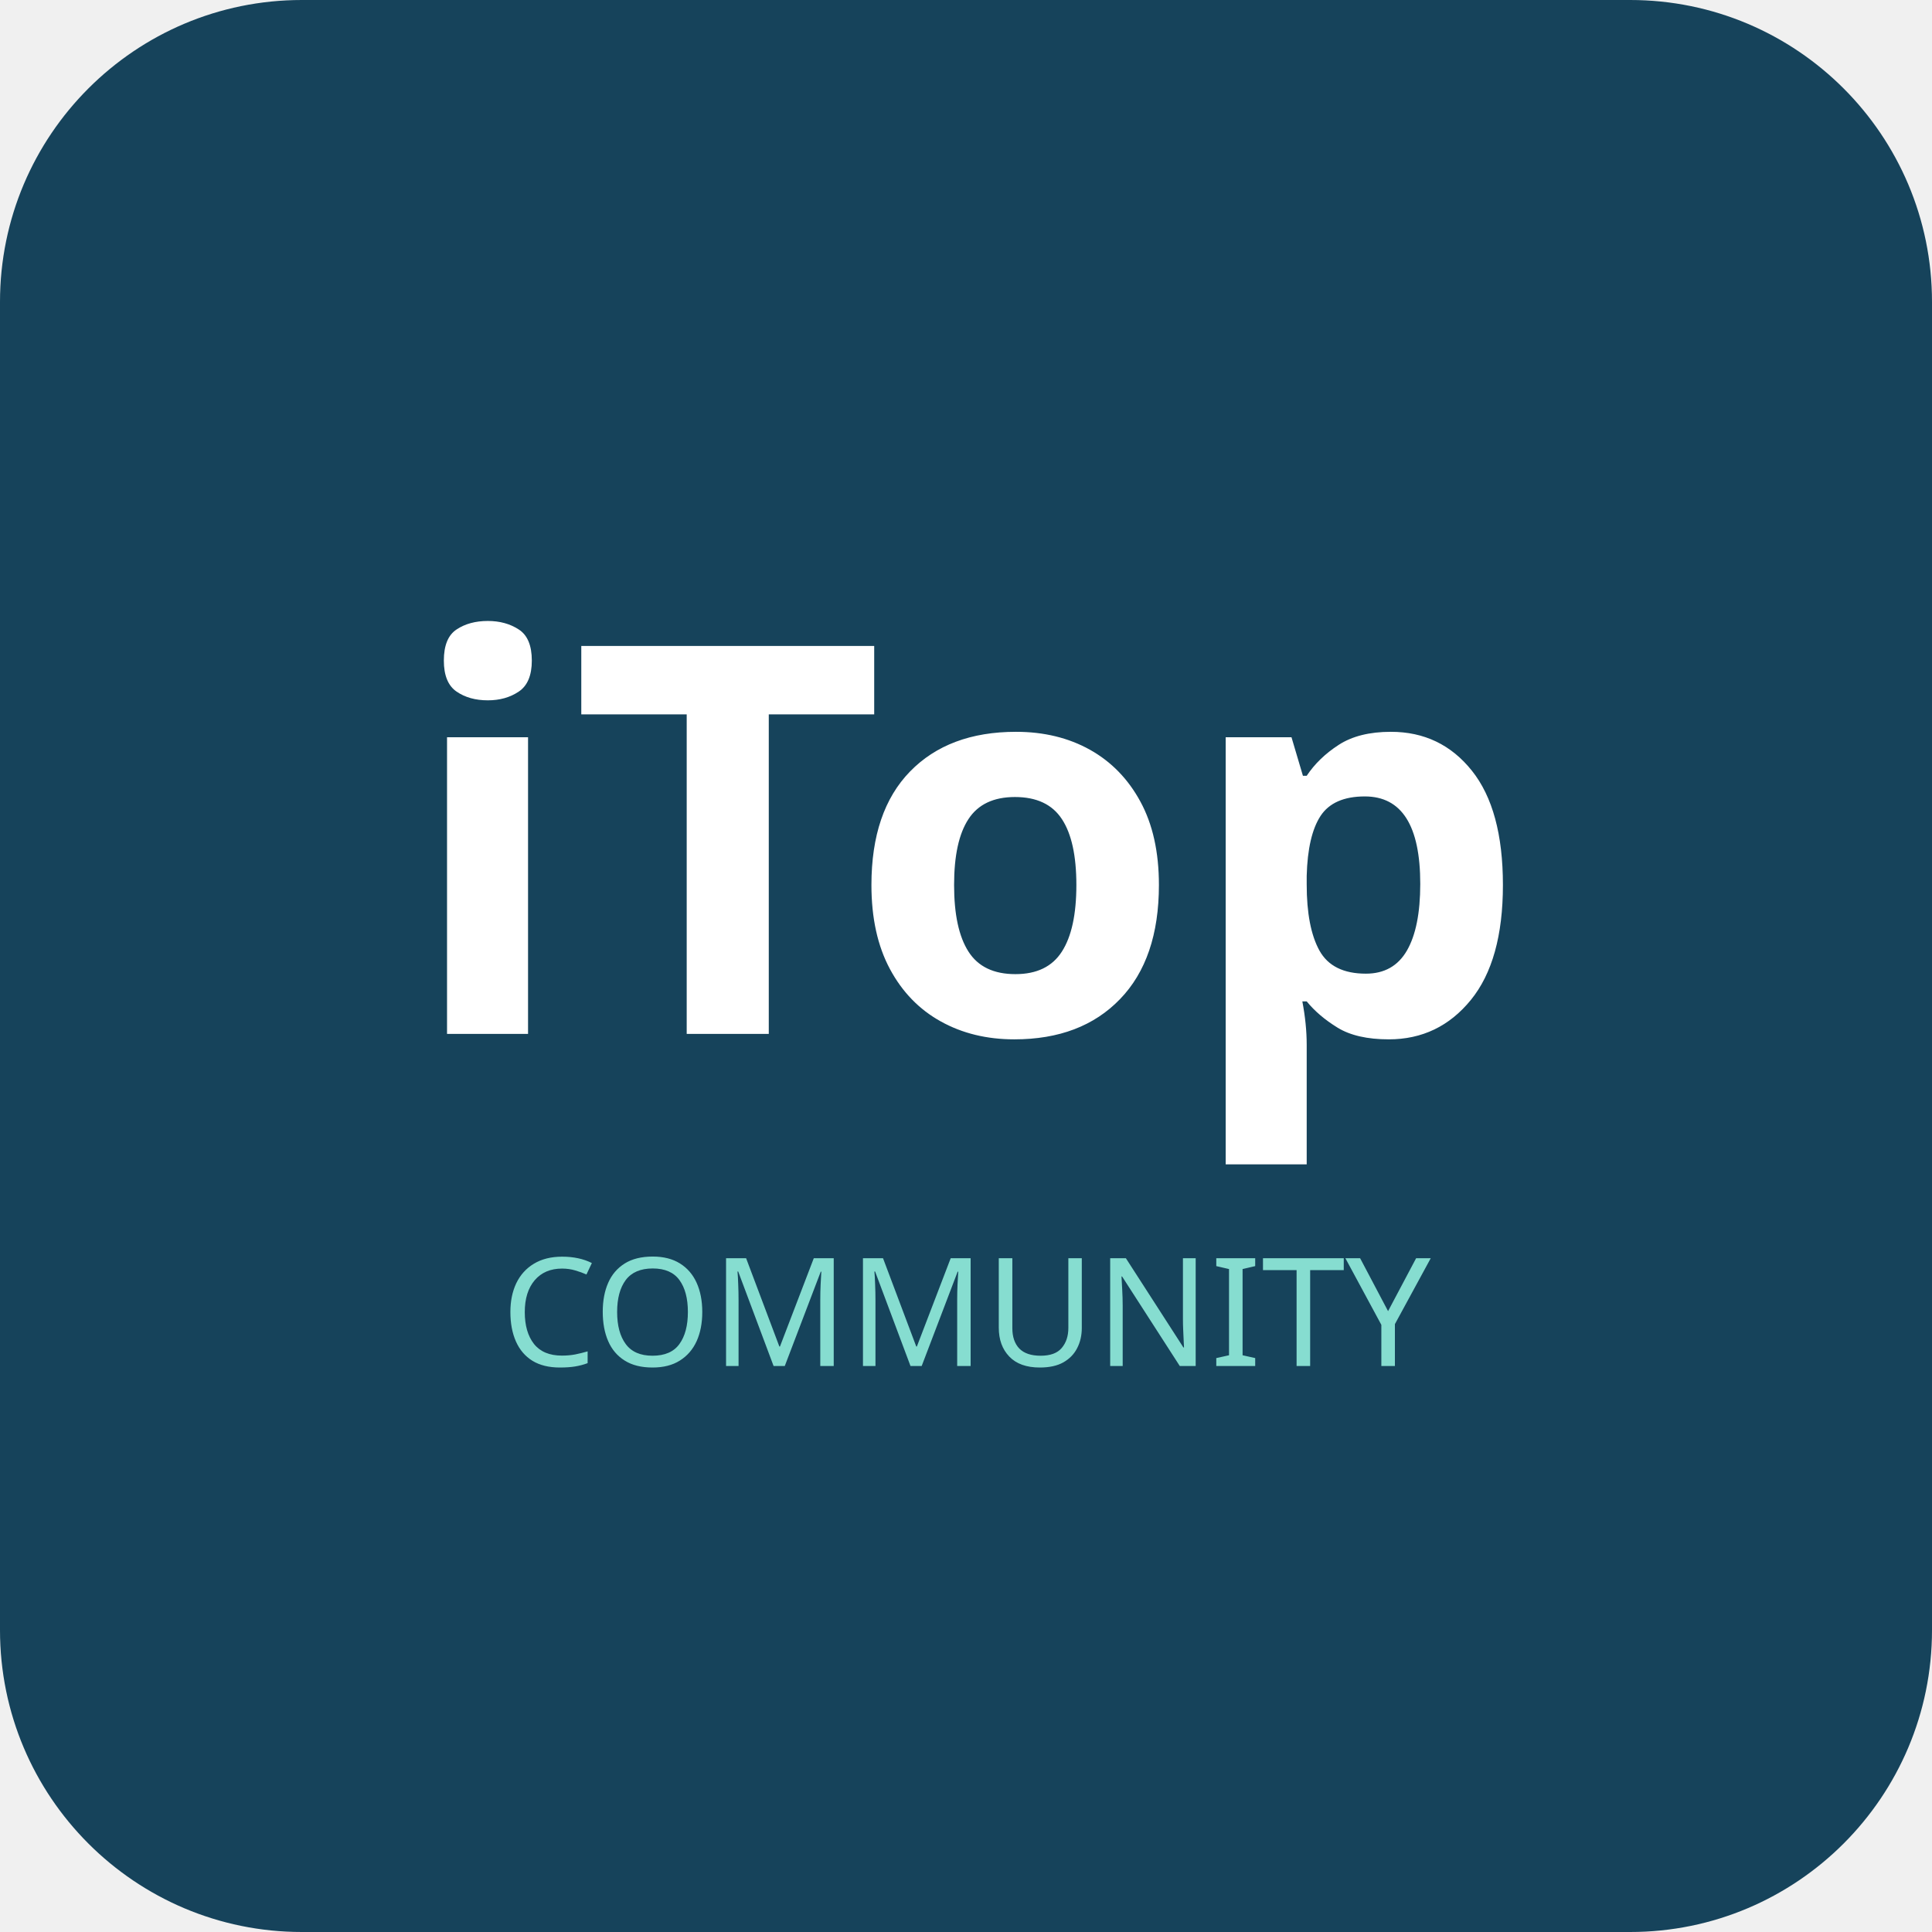
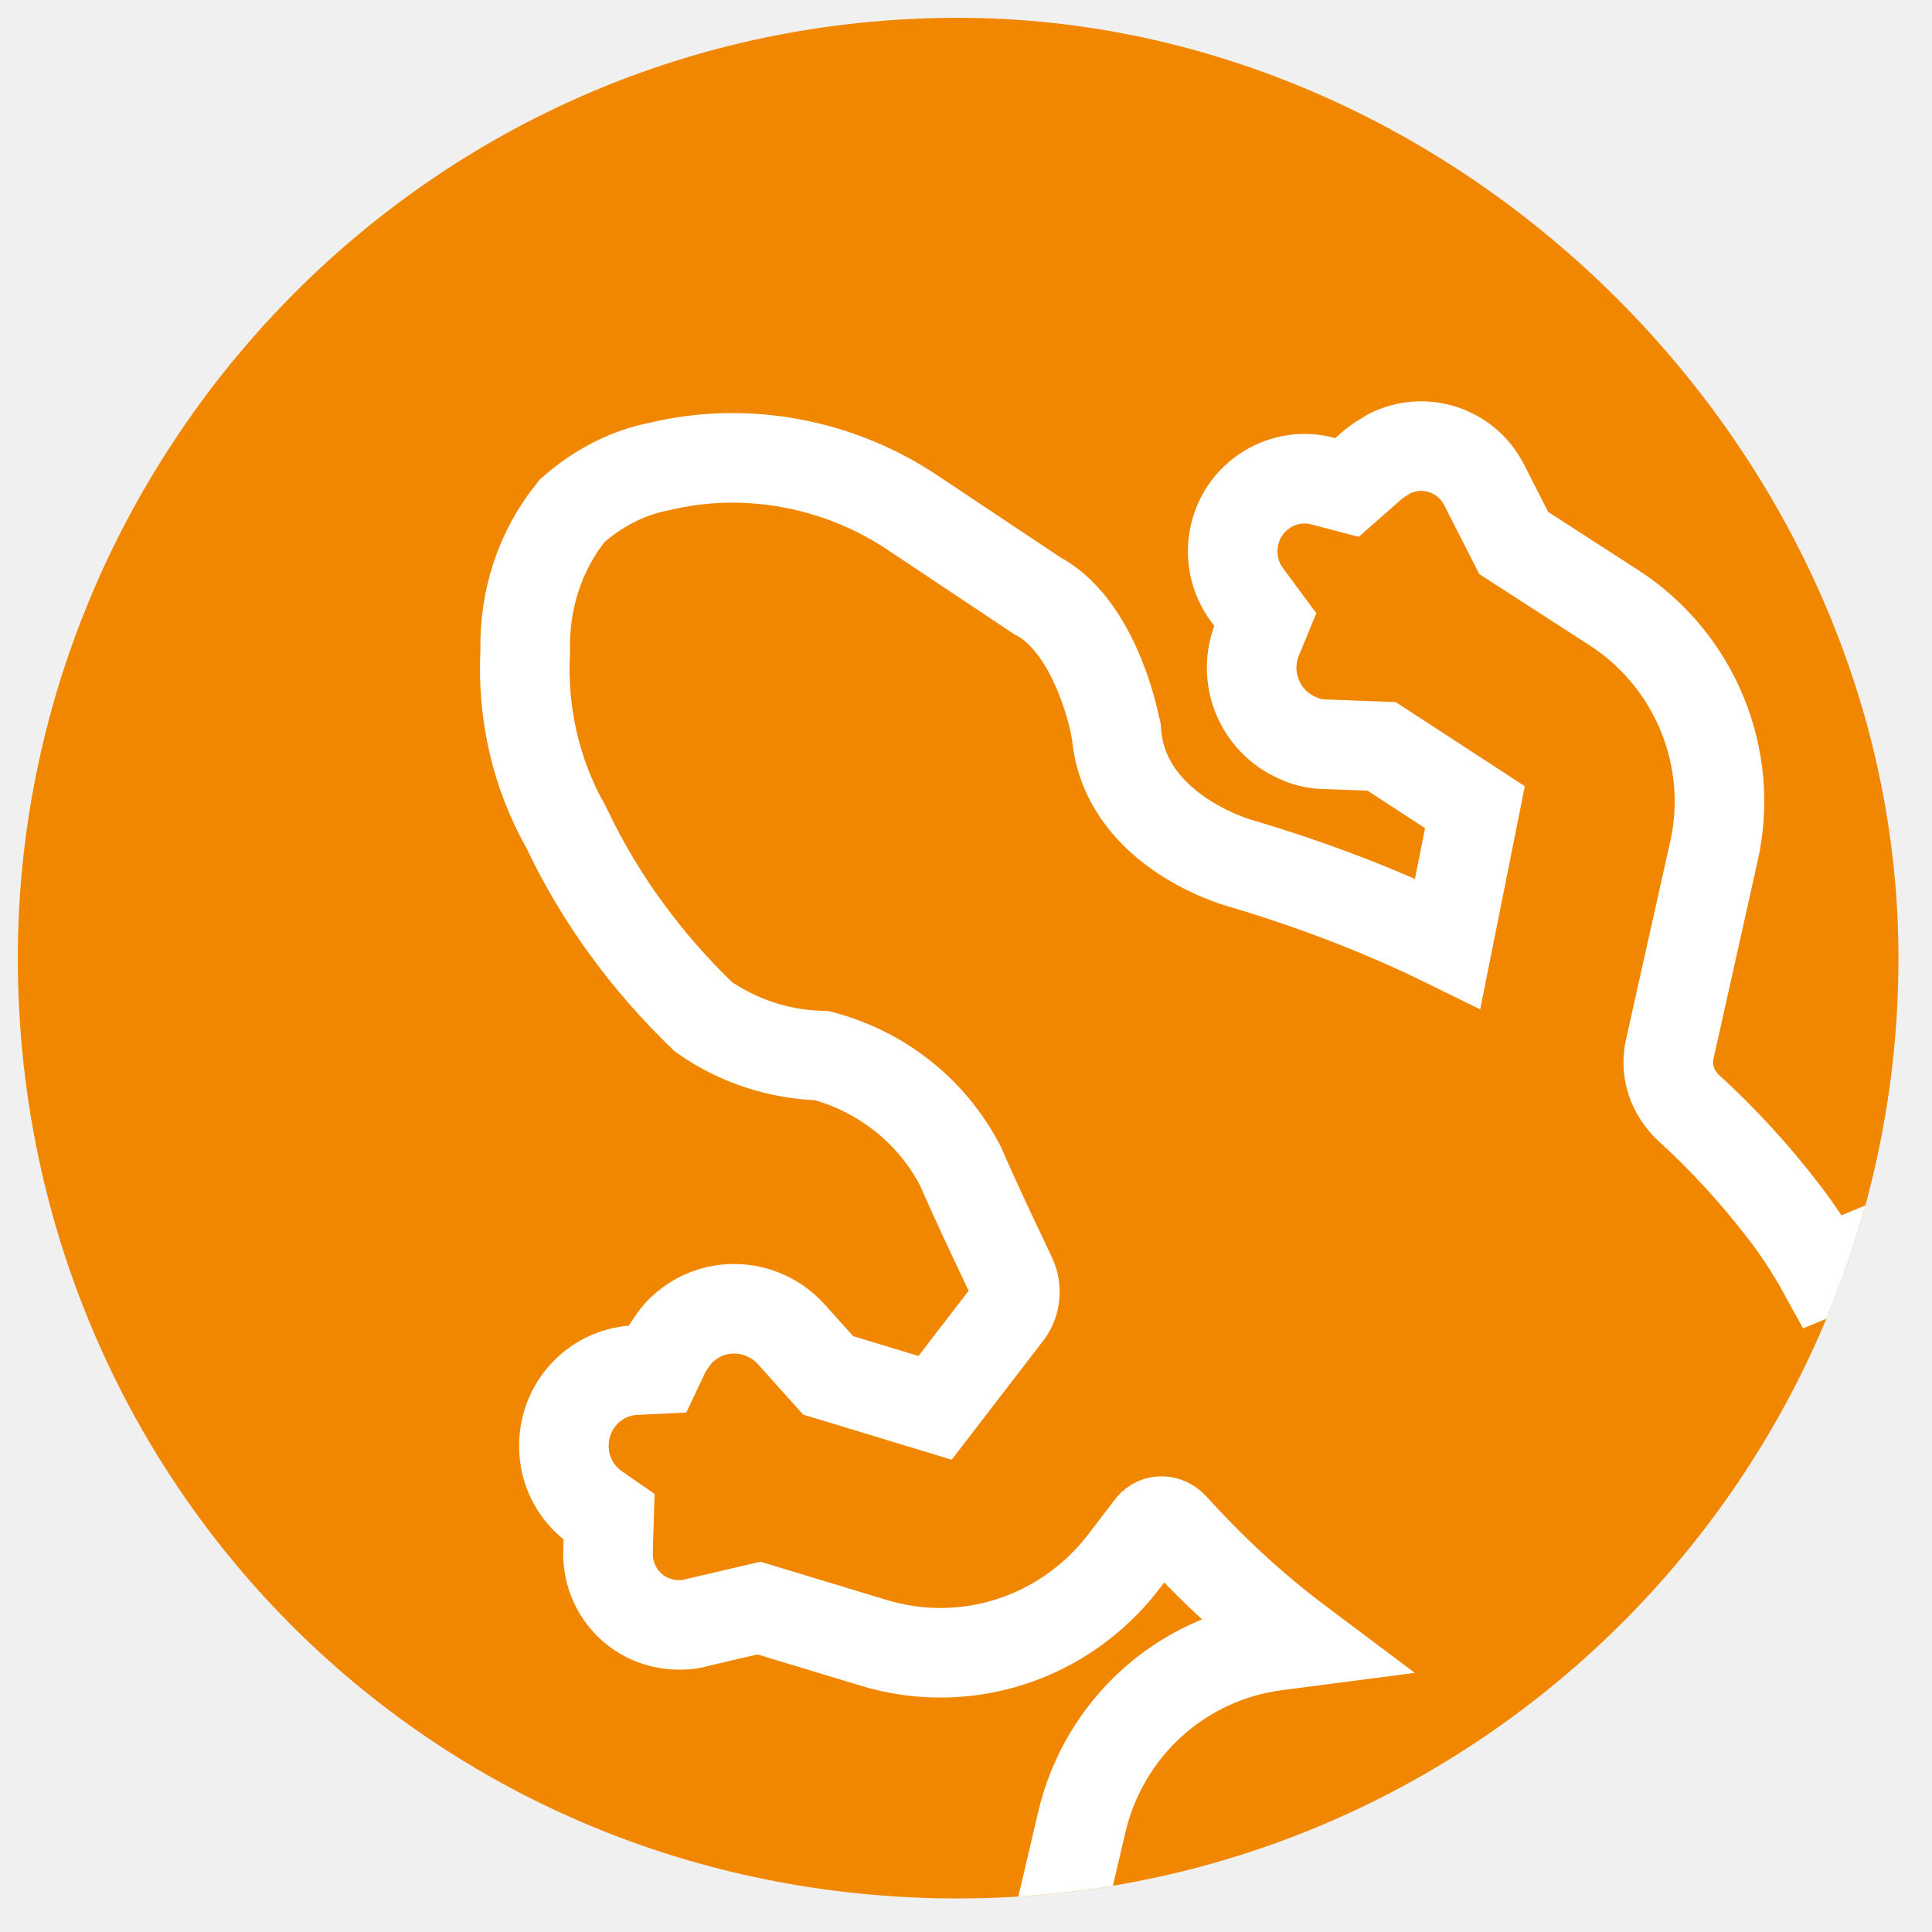
- <svg xmlns="http://www.w3.org/2000/svg" width="256" height="256" viewBox="0 0 256 256">
-   <rect width="256" height="256" rx="40" fill="#16435b" />
-   <text x="128" y="137" text-anchor="middle" font-family="sans-serif" font-size="72" font-weight="bold" fill="white">iTop</text>
-   <text x="128" y="181" text-anchor="middle" font-family="sans-serif" font-size="20" fill="#86ddd0">COMMUNITY</text>
+ <svg xmlns="http://www.w3.org/2000/svg" xmlns:xlink="http://www.w3.org/1999/xlink" width="256" height="256" version="1.1" id="Calque_1" x="0px" y="0px" viewBox="0 0 184.3 184.3" style="enable-background:new 0 0 184.3 184.3;" xml:space="preserve">
+   <style type="text/css">
+ 	.st0{fill:#F18700;}
+ 
+ 		.st1{clip-path:url(#SVGID_00000137816205278705090550000017982420943049526169_);fill:none;stroke:#FFFFFF;stroke-width:8.546;stroke-miterlimit:10;}
+ </style>
+   <g>
+     <g>
+       <path class="st0" d="M91.4,181.1c49.4,0,89.7-40.3,89.7-89.7c0-48.1-41.6-89.7-89.7-89.7C40.7,1.7,1.7,43.3,1.7,91.4    C1.7,140.8,40.7,181.1,91.4,181.1" />
+     </g>
+     <g>
+       <defs>
+         <path id="SVGID_1_" d="M1.7,91.4c0,49.4,39,89.7,89.7,89.7c49.4,0,89.7-40.3,89.7-89.7c0-48.1-41.6-89.7-89.7-89.7     C40.7,1.7,1.7,43.3,1.7,91.4" />
+       </defs>
+       <clipPath id="SVGID_00000001625123124405100830000017779290640023179407_">
+         <use xlink:href="#SVGID_1_" style="overflow:visible;" />
+       </clipPath>
+       <path style="clip-path:url(#SVGID_00000001625123124405100830000017779290640023179407_);fill:none;stroke:#FFFFFF;stroke-width:8.546;stroke-miterlimit:10;" d="    M113.9,207.1L113.9,207.1l1.5-2.4l1.8,0.1c4,0.2,7.5-2.8,7.7-6.9c0.1-0.9-0.1-1.8-0.3-2.7l-1.6-5l2.4-10.3l16.2-2.1    c3.1-0.4,6.2,0.7,8.4,2.9c2.1,2.1,3.1,5,2.8,8c-1.1,6.3-3.7,12.3-7.4,17.6c-14.2,21.8-11.1,46.5,8.6,66.2c3,3,7.7,3.2,11,0.5    c3.4-2.6,4.3-7.4,2-11.1c-12.3-20.5-8.9-37.4,10.1-50.3c13.8-9.3,18.4-24,13.4-42.5c-0.3-1.3-1.7-4.6-4.2-10.9    c-1.4-3.4-2.8-7-4-10.2c-0.9-2.3,0.2-5,2.6-6l11.7-4.9l7.2,7.7l1.1,5.1c0.8,4,4.7,6.5,8.7,5.6c0.9-0.2,1.8-0.5,2.5-1.1l1.5-1    l2.5,1.3c3.4,1.7,7.6,0.4,9.3-3c1-1.9,1-4.1,0.1-6l-1-2.1l1.7-2.8c2-3.2,1-7.4-2.2-9.4c-0.5-0.3-1-0.6-1.6-0.7l-5.9-1.8l-7.8-8.3    c-6.3-6.7-16-8.8-24.4-5.3l-14.4,6c-1.1-2-2.4-4-3.8-5.8c-2.7-3.5-5.7-6.8-9-9.8c-1.6-1.5-2.3-3.6-1.8-5.7l4.2-18.8    c2-8.9-1.8-18.2-9.5-23.2l-9.6-6.2l-2.8-5.5c-1.7-3.4-5.8-4.7-9.1-3c-0.5,0.3-1,0.6-1.5,1l-2.5,2.2l-2.3-0.6c-3.7-1-7.5,1.3-8.4,5    c-0.5,2-0.1,4.2,1.2,5.9l1.7,2.3l-0.7,1.7c-1.6,3.7,0.1,8,3.8,9.6c0.8,0.4,1.8,0.6,2.7,0.6l5.3,0.2l8.9,5.8L138.1,90    c-6.3-3.1-12.9-5.6-19.6-7.6c-1.2-0.3-11.3-3.5-12-12.5c0-0.2,0-0.3-0.1-0.5c-0.3-1.7-2.3-9.9-7.5-12.6l-11.7-7.8    c-7.1-4.8-16-6.5-24.3-4.5c-3.1,0.6-5.9,2.1-8.3,4.2c-3.1,3.8-4.6,8.5-4.5,13.4c-0.3,5.9,1,11.7,3.9,16.8    c3.2,6.8,7.7,12.9,13.1,18.1c3.3,2.3,7.2,3.6,11.3,3.7c5.7,1.5,10.5,5.3,13.2,10.5c1.3,3,3,6.6,4.9,10.6c0.5,1.1,0.4,2.4-0.3,3.4    l-7,9.1L79,131.2l-3.5-3.9c-2.7-3-7.3-3.3-10.3-0.6c-0.7,0.6-1.2,1.4-1.7,2.2l-0.8,1.7l-2.1,0.1c-4,0.2-7,3.6-6.8,7.6    c0.1,2.2,1.2,4.2,3,5.5l1.3,0.9l-0.1,3.3c-0.1,3.8,2.8,6.9,6.6,7c0.6,0,1.2,0,1.8-0.2l6-1.4l10.9,3.3c8.8,2.7,18.2-0.4,23.8-7.6    l2.6-3.4c0.2-0.3,0.6-0.6,1.1-0.6c0.4,0,0.8,0.2,1.1,0.5c3.7,4.1,7.7,7.8,12.1,11.1l-2.3,0.3c-9.1,1.2-16.4,7.9-18.5,16.8    l-2.6,11.1l-4.2,4.5c-2.6,2.7-2.4,7.1,0.3,9.6c0.4,0.4,0.9,0.8,1.4,1l2.9,1.6l0.2,2.3c0.4,3.8,3.8,6.6,7.6,6.2    C110.9,210,112.8,208.8,113.9,207.1z" />
+     </g>
+   </g>
</svg>
